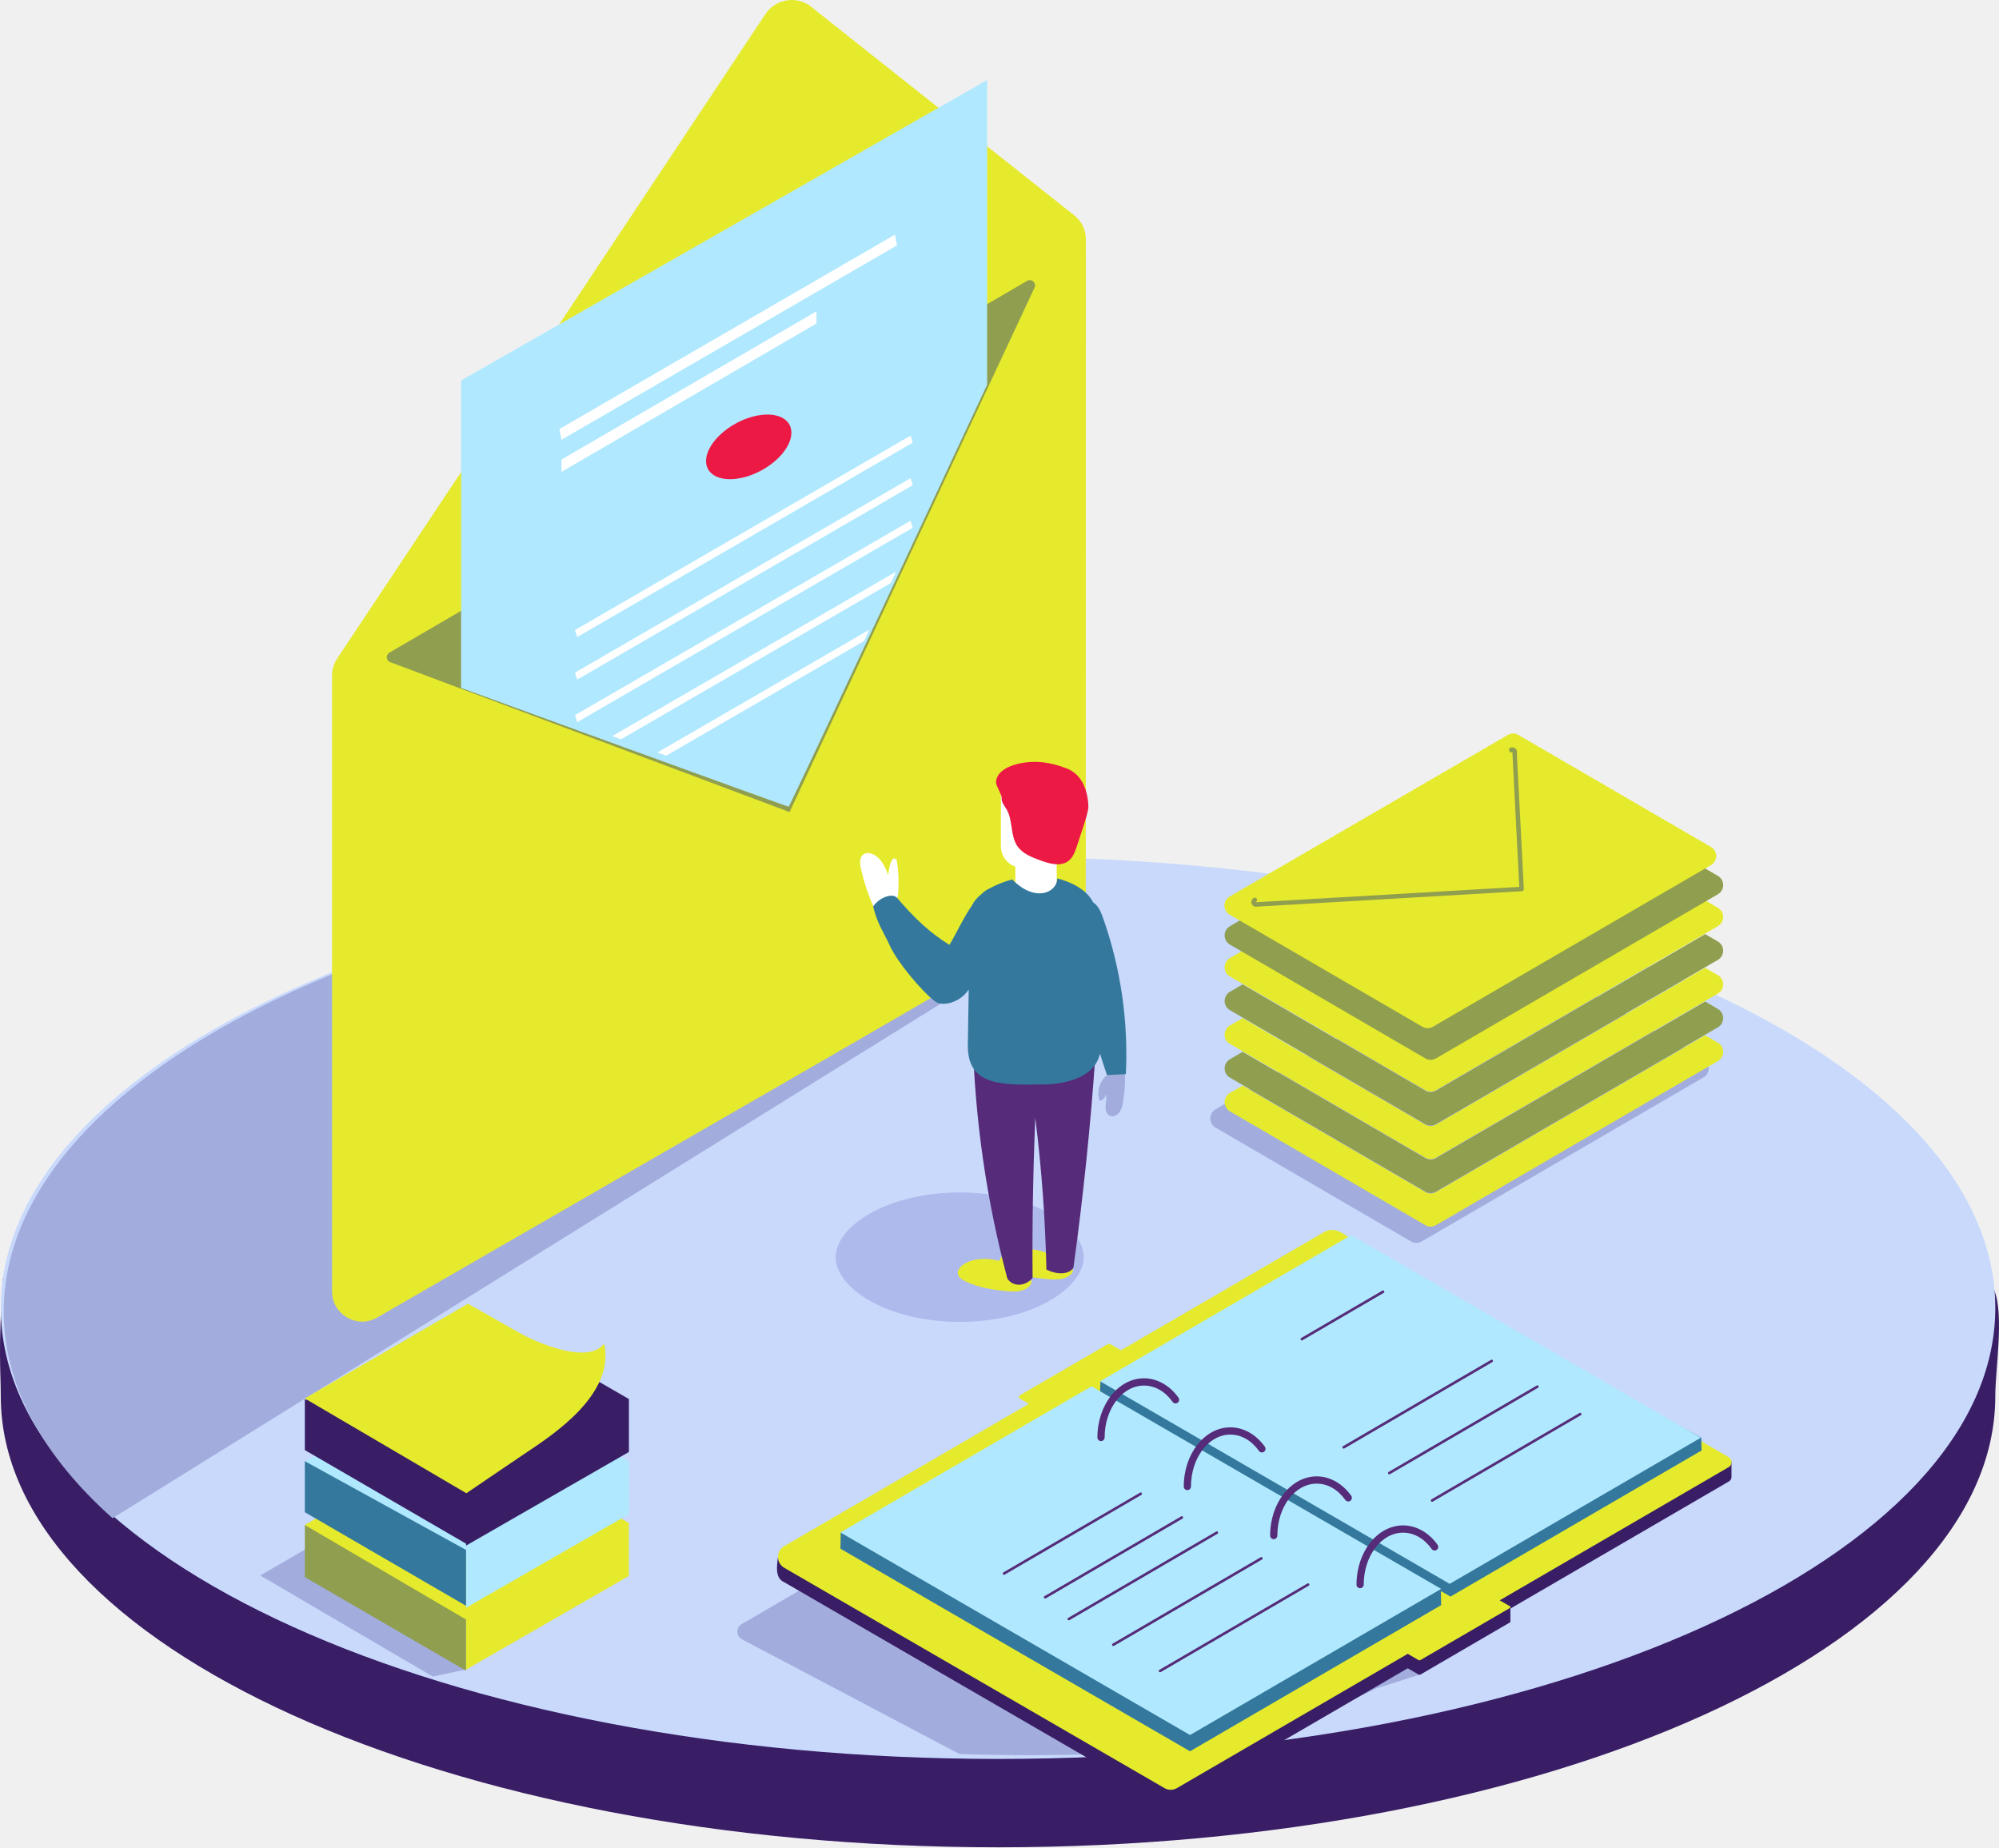
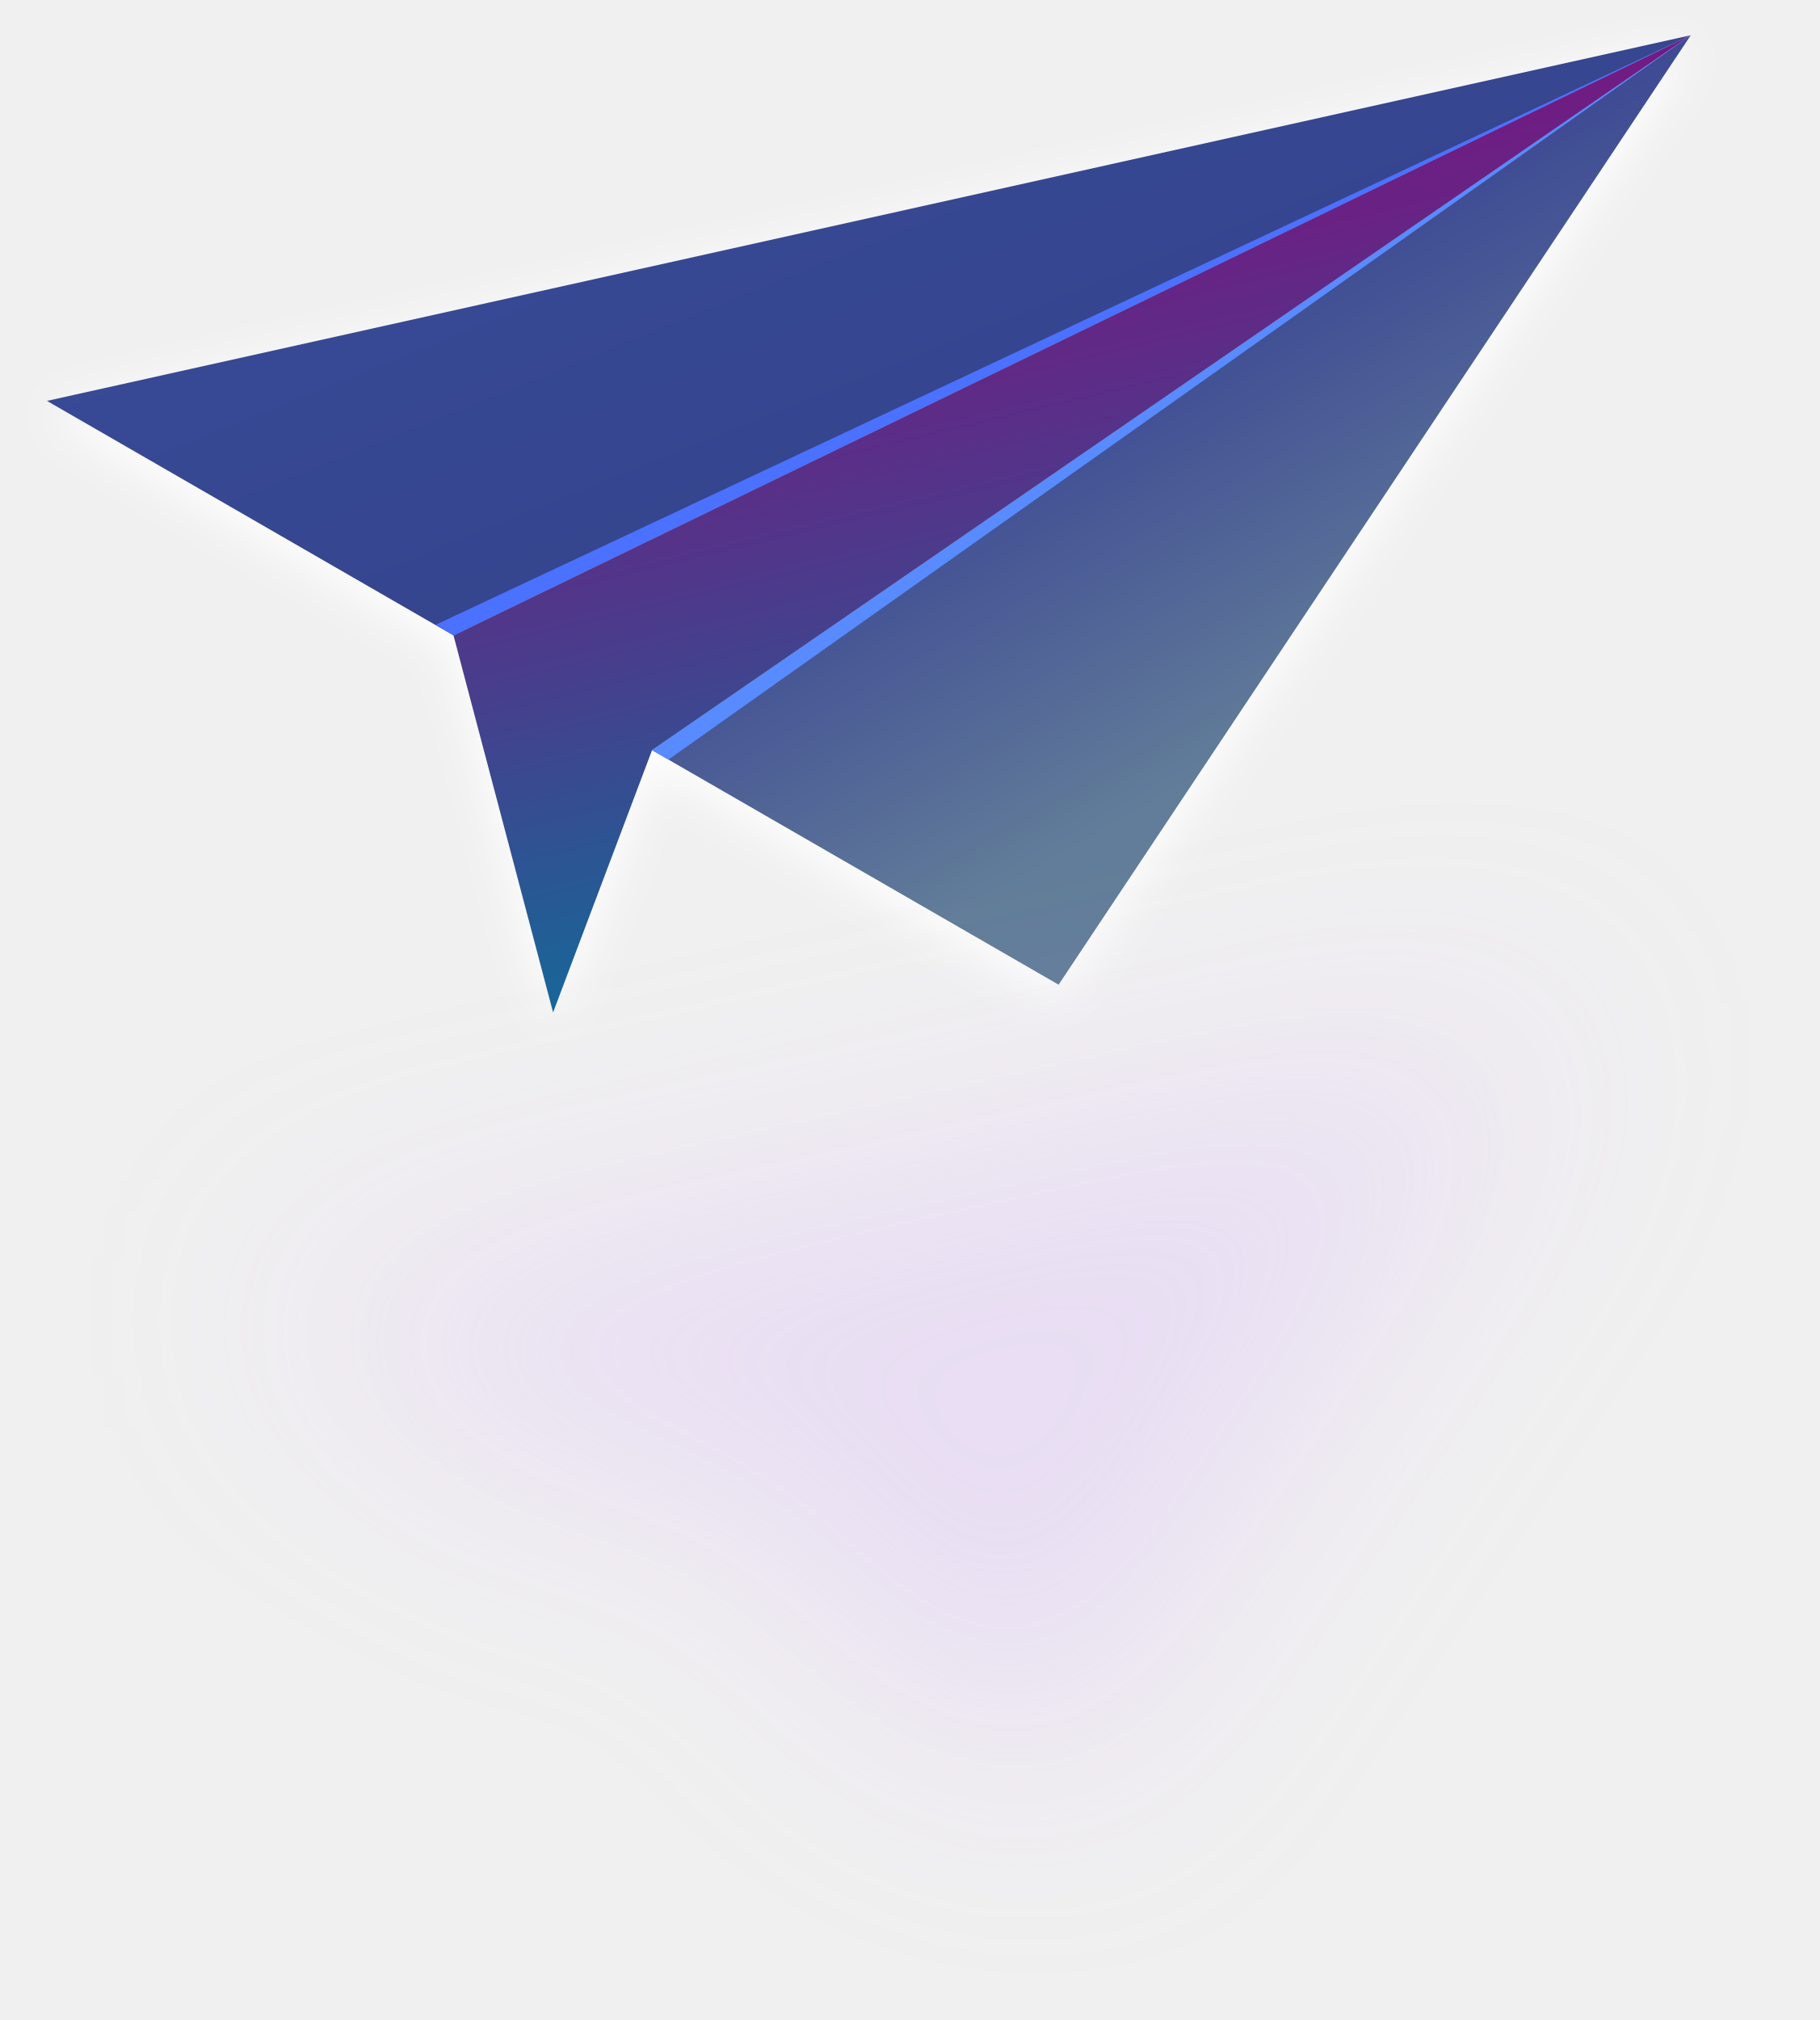
- <svg xmlns="http://www.w3.org/2000/svg" width="158" height="146" viewBox="0 0 158 146" fill="none">
-   <path fill-rule="evenodd" clip-rule="evenodd" d="M78.885 146C35.352 146 0.062 130.04 0.062 110.353C0.062 108.267 -0.158 106.769 0.229 101.077C6.645 84.306 39.966 79.956 78.885 79.956C117.804 79.956 151.231 85.258 157.646 102.03C158.406 104.018 157.706 108.267 157.706 110.353C157.706 130.04 122.417 146 78.885 146Z" fill="#391E66" />
-   <path fill-rule="evenodd" clip-rule="evenodd" d="M157.707 103.369C157.707 123.057 122.417 139.016 78.885 139.016C35.353 139.016 0.063 123.057 0.063 103.369C0.063 83.682 35.353 67.722 78.885 67.722C122.417 67.722 157.707 83.682 157.707 103.369Z" fill="#C8D9FC" />
-   <path fill-rule="evenodd" clip-rule="evenodd" d="M96.077 89.121L111.53 98.122C111.786 98.272 112.103 98.272 112.36 98.123L134.65 85.147C135.203 84.824 135.204 84.019 134.65 83.696L119.208 74.7C118.951 74.55 118.635 74.55 118.378 74.699L96.078 87.671C95.524 87.993 95.524 88.799 96.077 89.121Z" fill="#A2ADDD" />
-   <path fill-rule="evenodd" clip-rule="evenodd" d="M135.782 77.077L134.777 76.491L113.492 88.882C113.236 89.032 112.919 89.031 112.662 88.882L98.215 80.467L97.21 81.051C96.656 81.374 96.656 82.179 97.21 82.502L112.662 91.503C112.919 91.652 113.236 91.652 113.492 91.503L135.782 78.527C136.336 78.205 136.336 77.399 135.782 77.077Z" fill="#E5EA2D" />
-   <path fill-rule="evenodd" clip-rule="evenodd" d="M135.782 82.407L134.777 81.822L113.492 94.212C113.236 94.362 112.919 94.362 112.662 94.212L98.215 85.797L97.21 86.382C96.656 86.704 96.656 87.51 97.21 87.832L112.662 96.833C112.919 96.983 113.236 96.983 113.492 96.833L135.782 83.858C136.336 83.535 136.336 82.73 135.782 82.407Z" fill="#E5EA2D" />
-   <path fill-rule="evenodd" clip-rule="evenodd" d="M112.662 86.172C112.919 86.321 113.236 86.321 113.492 86.172L135.782 73.196C136.336 72.874 136.336 72.069 135.782 71.746L134.777 71.16L113.492 83.551C113.236 83.701 112.919 83.701 112.662 83.551L98.215 75.136L97.21 75.721C96.656 76.043 96.656 76.849 97.21 77.171L112.662 86.172Z" fill="#E5EA2D" />
-   <path fill-rule="evenodd" clip-rule="evenodd" d="M97.21 74.653L112.663 83.653C112.919 83.803 113.236 83.803 113.492 83.653L135.782 70.678C136.336 70.356 136.336 69.55 135.783 69.227L120.341 60.231C120.084 60.081 119.768 60.081 119.51 60.23L97.21 73.202C96.656 73.525 96.656 74.33 97.21 74.653Z" fill="#909E4F" />
-   <path fill-rule="evenodd" clip-rule="evenodd" d="M135.782 74.411L134.777 73.826L113.492 86.216C113.236 86.366 112.919 86.366 112.662 86.216L98.215 77.801L97.21 78.386C96.656 78.708 96.656 79.514 97.21 79.836L112.662 88.837C112.919 88.987 113.236 88.987 113.492 88.837L135.782 75.862C136.336 75.539 136.336 74.734 135.782 74.411Z" fill="#909E4F" />
-   <path fill-rule="evenodd" clip-rule="evenodd" d="M135.782 79.742L134.777 79.156L113.492 91.547C113.236 91.697 112.919 91.697 112.662 91.547L98.215 83.132L97.21 83.717C96.656 84.039 96.656 84.844 97.21 85.167L112.662 94.168C112.919 94.317 113.236 94.317 113.492 94.168L135.782 81.192C136.336 80.87 136.336 80.064 135.782 79.742Z" fill="#909E4F" />
-   <path fill-rule="evenodd" clip-rule="evenodd" d="M99.778 137.736C93.883 138.379 87.732 138.719 81.407 138.719C79.535 138.719 77.678 138.689 75.838 138.63L58.616 129.546C58.167 129.279 58.17 128.619 58.622 128.357L101.011 103.717C101.222 103.595 101.48 103.596 101.689 103.718L136.512 116.82L119.067 126.989V128.357L112.379 132.298L108.825 133.426L99.778 137.736Z" fill="#A2ADDD" />
-   <path fill-rule="evenodd" clip-rule="evenodd" d="M136.856 116.634V115.495L135.817 115.626L135.731 115.782L105.931 98.517C105.535 98.288 105.048 98.288 104.653 98.519L88.592 107.861L87.758 107.378C87.694 107.341 87.615 107.341 87.551 107.379L80.624 111.408C80.518 111.47 80.518 111.624 80.624 111.686L81.322 112.09L61.981 123.341C61.754 123.473 61.561 122.83 61.492 123.053C61.397 123.79 61.246 124.726 61.983 125.048L92.044 142.465C92.347 142.641 92.719 142.64 93.022 142.465L111.267 131.851L112.114 132.342C112.163 132.37 112.224 132.37 112.273 132.342L119.354 128.222C119.371 128.213 119.374 128.195 119.379 128.179H119.38V128.177C119.384 128.163 119.384 128.154 119.38 128.141V127.132L136.64 117.092C136.812 116.992 136.881 116.807 136.856 116.634Z" fill="#391E66" />
-   <path fill-rule="evenodd" clip-rule="evenodd" d="M61.981 122.199L81.322 110.948L80.624 110.543C80.517 110.482 80.517 110.328 80.624 110.266L87.551 106.236C87.615 106.199 87.695 106.199 87.759 106.236L88.592 106.719L104.653 97.376C105.049 97.146 105.535 97.146 105.931 97.376L136.64 115.167C136.939 115.34 136.94 115.776 136.64 115.95L118.537 126.48L119.354 126.953C119.403 126.981 119.403 127.052 119.354 127.08L112.273 131.2C112.224 131.228 112.164 131.228 112.114 131.2L111.267 130.709L93.022 141.322C92.719 141.498 92.347 141.499 92.044 141.323L61.983 123.907C61.329 123.528 61.328 122.579 61.981 122.199Z" fill="#E5EA2D" />
-   <path fill-rule="evenodd" clip-rule="evenodd" d="M134.492 114.636L134.467 113.623L106.859 98.626L86.979 109.182L86.938 110.198L108.694 122.753L86.275 110.575L66.455 121.111L66.426 122.4L94.059 138.411L113.907 126.861L113.887 125.749L114.643 126.185L134.492 114.636Z" fill="#34799D" />
-   <path fill-rule="evenodd" clip-rule="evenodd" d="M106.798 97.618L134.431 113.628L114.582 125.177L86.948 109.167L106.798 97.618ZM66.426 121.116L86.275 109.567L113.908 125.577L94.059 137.126L66.426 121.116Z" fill="#B0E9FF" />
-   <path fill-rule="evenodd" clip-rule="evenodd" d="M110.899 120.559C111.935 120.559 112.929 121.117 113.624 122.089C113.716 122.218 113.687 122.397 113.56 122.49C113.431 122.583 113.253 122.554 113.161 122.425C112.566 121.593 111.762 121.134 110.899 121.134C109.183 121.134 107.788 122.974 107.788 125.236C107.788 125.395 107.66 125.523 107.502 125.523C107.345 125.523 107.217 125.395 107.217 125.236C107.217 122.657 108.868 120.559 110.899 120.559ZM104.072 116.684C105.109 116.684 106.102 117.241 106.798 118.213C106.89 118.342 106.861 118.522 106.733 118.614C106.605 118.707 106.427 118.678 106.335 118.549C105.74 117.716 104.936 117.259 104.072 117.259C102.357 117.259 100.961 119.098 100.961 121.36C100.961 121.519 100.834 121.648 100.676 121.648C100.519 121.648 100.391 121.519 100.391 121.36C100.391 118.782 102.042 116.684 104.072 116.684ZM93.85 117.772C93.692 117.772 93.564 117.643 93.564 117.484C93.564 114.905 95.216 112.808 97.246 112.808C98.283 112.808 99.276 113.365 99.972 114.337C100.064 114.466 100.035 114.646 99.907 114.739C99.779 114.832 99.601 114.802 99.509 114.673C98.913 113.841 98.11 113.382 97.246 113.382C95.531 113.382 94.135 115.223 94.135 117.484C94.135 117.643 94.008 117.772 93.85 117.772ZM87.024 113.896C86.866 113.896 86.738 113.767 86.738 113.609C86.738 111.03 88.39 108.932 90.42 108.932C91.457 108.932 92.45 109.489 93.145 110.462C93.238 110.59 93.208 110.77 93.081 110.863C92.953 110.956 92.774 110.926 92.683 110.797C92.087 109.965 91.284 109.507 90.42 109.507C88.705 109.507 87.309 111.347 87.309 113.609C87.309 113.767 87.181 113.896 87.024 113.896ZM102.896 105.939C102.861 105.939 102.826 105.921 102.808 105.888C102.78 105.839 102.796 105.776 102.845 105.748L109.266 102.002C109.315 101.973 109.377 101.989 109.406 102.039C109.434 102.088 109.417 102.151 109.369 102.179L102.947 105.925C102.931 105.935 102.914 105.939 102.896 105.939ZM124.984 111.712C125.013 111.761 124.996 111.824 124.947 111.852L113.244 118.68C113.227 118.689 113.21 118.694 113.192 118.694C113.157 118.694 113.122 118.675 113.104 118.642C113.076 118.594 113.092 118.531 113.141 118.502L124.845 111.675C124.894 111.646 124.956 111.662 124.984 111.712ZM109.722 116.472C109.694 116.423 109.71 116.36 109.759 116.332L121.463 109.504C121.512 109.475 121.574 109.492 121.603 109.541C121.631 109.59 121.614 109.653 121.566 109.682L109.861 116.51C109.845 116.519 109.827 116.523 109.81 116.523C109.775 116.523 109.741 116.505 109.722 116.472ZM106.114 114.44C106.086 114.391 106.102 114.328 106.151 114.299L117.855 107.472C117.904 107.444 117.966 107.46 117.994 107.509C118.023 107.558 118.006 107.621 117.957 107.65L106.253 114.478C106.237 114.487 106.22 114.491 106.202 114.491C106.167 114.491 106.133 114.473 106.114 114.44ZM93.499 119.883C93.528 119.932 93.511 119.995 93.462 120.024L82.658 126.326C82.642 126.336 82.624 126.34 82.606 126.34C82.571 126.34 82.537 126.322 82.518 126.289C82.49 126.24 82.507 126.177 82.555 126.149L93.36 119.846C93.408 119.817 93.471 119.834 93.499 119.883ZM90.251 118.007C90.278 118.056 90.262 118.119 90.213 118.148L79.409 124.45C79.393 124.46 79.375 124.464 79.358 124.464C79.323 124.464 79.288 124.446 79.27 124.413C79.241 124.364 79.258 124.301 79.306 124.273L90.111 117.97C90.16 117.941 90.222 117.958 90.251 118.007ZM99.788 123.112C99.816 123.161 99.799 123.224 99.751 123.253L88.047 130.08C88.03 130.09 88.013 130.094 87.995 130.094C87.96 130.094 87.926 130.076 87.907 130.043C87.879 129.994 87.895 129.931 87.944 129.903L99.648 123.075C99.697 123.047 99.76 123.063 99.788 123.112ZM103.342 125.148C103.39 125.119 103.452 125.135 103.481 125.185C103.509 125.234 103.492 125.297 103.443 125.325L91.739 132.153C91.723 132.163 91.706 132.167 91.688 132.167C91.653 132.167 91.619 132.148 91.6 132.116C91.571 132.067 91.588 132.004 91.637 131.976L103.342 125.148ZM96.269 121.08C96.297 121.129 96.28 121.192 96.231 121.22L84.528 128.048C84.511 128.058 84.494 128.062 84.476 128.062C84.441 128.062 84.406 128.044 84.388 128.011C84.359 127.962 84.376 127.899 84.425 127.871L96.129 121.043C96.178 121.015 96.24 121.031 96.269 121.08Z" fill="#562B79" />
-   <path fill-rule="evenodd" clip-rule="evenodd" d="M97.187 72.287L112.43 81.152C112.684 81.299 112.996 81.299 113.249 81.152L135.237 68.371C135.783 68.054 135.784 67.261 135.238 66.943L120.005 58.082C119.752 57.934 119.44 57.934 119.186 58.081L97.188 70.858C96.642 71.175 96.641 71.969 97.187 72.287Z" fill="#E5EA2D" />
-   <path fill-rule="evenodd" clip-rule="evenodd" d="M99.225 71.662C99.208 71.662 99.191 71.659 99.174 71.654C99.03 71.61 98.929 71.488 98.911 71.336C98.894 71.185 98.964 71.043 99.095 70.967C99.178 70.918 99.285 70.946 99.334 71.03C99.382 71.114 99.354 71.221 99.27 71.27C99.266 71.272 99.255 71.279 99.257 71.296L99.255 71.309L120.084 70.095L119.542 59.533C119.54 59.506 119.545 59.479 119.556 59.454C119.473 59.503 119.346 59.457 119.299 59.373C119.251 59.29 119.26 59.166 119.343 59.117C119.486 59.033 119.658 59.051 119.781 59.161C119.892 59.262 119.934 59.41 119.892 59.55L120.442 70.251C120.447 70.348 120.374 70.43 120.278 70.435L99.235 71.662C99.232 71.662 99.228 71.662 99.225 71.662Z" fill="#909E4F" />
-   <path fill-rule="evenodd" clip-rule="evenodd" d="M8.896 119.991C3.397 115.088 0.295 109.534 0.295 103.649C0.295 84.48 33.214 68.817 74.675 67.779L85.697 72.278L8.896 119.991H8.896Z" fill="#A2ADDD" />
-   <path fill-rule="evenodd" clip-rule="evenodd" d="M64.307 0.692C63.202 -0.36 61.428 -0.191 60.539 1.05L26.647 52.054C26.385 52.447 26.246 52.909 26.246 53.382V60.427V102.057C26.246 103.895 28.225 105.045 29.812 104.13L65.091 83.79L84.63 72.468C85.366 72.041 85.82 71.252 85.82 70.397L85.828 18.91C85.828 18.178 85.493 17.486 84.922 17.033L64.307 0.692Z" fill="#E5EA2D" />
-   <path fill-rule="evenodd" clip-rule="evenodd" d="M62.405 64.18L81.773 22.725C81.934 22.355 81.532 21.995 81.184 22.197L30.778 51.58C30.464 51.763 30.518 52.234 30.865 52.34L62.405 64.18Z" fill="#909E4F" />
-   <path fill-rule="evenodd" clip-rule="evenodd" d="M78.022 6.324L72.781 9.317L36.446 30.069V54.366C36.446 54.366 62.253 63.783 62.337 63.754C62.45 63.715 78.022 30.405 78.022 30.405V11.644V6.324Z" fill="#B0E9FF" />
-   <path fill-rule="evenodd" clip-rule="evenodd" d="M62.399 33.567C62.953 34.595 61.96 36.212 60.181 37.179C58.403 38.146 56.512 38.097 55.958 37.07C55.405 36.042 56.398 34.425 58.176 33.458C59.955 32.49 61.846 32.539 62.399 33.567Z" fill="#EC1944" />
-   <path fill-rule="evenodd" clip-rule="evenodd" d="M48.392 58.178L70.819 45.187L70.409 46.076L49.083 58.43L48.392 58.178ZM51.959 59.475L68.702 49.776L68.292 50.665L52.65 59.726L51.959 59.475ZM45.623 50.346L45.449 49.795L71.971 34.431L72.145 34.982L45.623 50.346ZM45.623 53.709L45.449 53.158L71.971 37.794L72.145 38.344L45.623 53.709ZM45.623 57.071L45.449 56.521L71.971 41.157L72.145 41.707L45.623 57.071ZM70.905 19.39L44.383 34.754L44.209 33.913L70.731 18.549L70.905 19.39ZM64.531 24.608V25.569L44.383 37.289V36.321L64.531 24.608Z" fill="white" />
-   <path fill-rule="evenodd" clip-rule="evenodd" d="M33.463 117.027L47.058 124.863L36.811 131.95L34.211 132.505L20.572 124.517L33.463 117.027Z" fill="#A2ADDD" />
-   <path fill-rule="evenodd" clip-rule="evenodd" d="M24.094 120.51V124.645L36.837 132.044V127.627L24.094 120.51Z" fill="#909E4F" />
-   <path fill-rule="evenodd" clip-rule="evenodd" d="M36.986 113.033L24.094 120.524L36.837 127.999V131.957L49.709 124.557V120.372L36.986 113.033Z" fill="#E5EA2D" />
-   <path fill-rule="evenodd" clip-rule="evenodd" d="M49.714 115.482L36.985 108.031L24.094 115.521L36.837 122.997V127.066L49.709 119.668V115.485L49.714 115.482Z" fill="#B0E9FF" />
-   <path fill-rule="evenodd" clip-rule="evenodd" d="M24.094 115.482V119.516L36.837 126.915V122.498L24.094 115.482Z" fill="#34799D" />
-   <path fill-rule="evenodd" clip-rule="evenodd" d="M36.986 103.233L24.228 110.645L24.094 110.571V114.605L36.837 122.004V122.156L49.709 114.756V110.571L36.986 103.233Z" fill="#391E66" />
-   <path fill-rule="evenodd" clip-rule="evenodd" d="M36.985 103.037L41.374 105.52C41.374 105.52 46.292 108.113 47.757 106.186C48.629 110.179 43.759 113.362 41.549 114.838C40.372 115.625 36.862 118.017 36.862 118.017L24.094 110.527L36.985 103.037Z" fill="#E5EA2D" />
-   <g style="mix-blend-mode:multiply" opacity="0.2">
-     <path fill-rule="evenodd" clip-rule="evenodd" d="M75.855 104.473C70.078 104.473 66.053 101.778 66.053 99.36C66.053 96.941 70.078 94.246 75.855 94.246C81.631 94.246 85.656 96.941 85.656 99.36C85.656 101.778 81.631 104.473 75.855 104.473Z" fill="#5B45AC" />
+ <svg xmlns="http://www.w3.org/2000/svg" width="155" height="172" viewBox="0 0 155 172" fill="none">
+   <g filter="url(#filter0_d)">
+     <path d="M144 3L38.624 54.104L4 34.135L144 3Z" fill="url(#paint0_linear)" />
+     <path d="M144 3L55.534 63.874L90.158 83.844L144 3Z" fill="url(#paint1_linear)" />
+     <path d="M55.534 63.874L144 3L38.624 54.104L47.106 86.206L55.534 63.874Z" fill="url(#paint2_linear)" />
+     <path d="M37.121 53.192L144 3L38.624 54.104L37.121 53.192Z" fill="#4A71FF" />
+     <path d="M55.534 63.874L144 3L56.929 64.679L55.534 63.874Z" fill="#578BFF" />
  </g>
-   <path fill-rule="evenodd" clip-rule="evenodd" d="M68.232 67.537C68.466 67.36 68.805 67.406 69.066 67.543C69.663 67.856 69.962 68.532 70.215 69.16C70.221 68.694 70.493 67.393 70.883 68.001C71.016 68.82 71.055 69.652 70.998 70.479C70.986 70.668 70.966 70.862 70.879 71.03C70.725 71.33 70.386 71.488 70.057 71.557C69.729 71.626 69.387 71.628 69.064 71.722C68.629 70.733 68.288 69.704 68.048 68.651C67.959 68.262 67.915 67.778 68.232 67.537V67.537ZM80.821 61.014H82.962C83.415 61.014 83.849 61.195 84.17 61.517C84.49 61.839 84.67 62.275 84.67 62.73V66.88C84.67 67.628 84.177 67.738 83.514 67.973L83.528 69.823C83.528 70.259 83.356 70.677 83.049 70.986C82.741 71.295 82.325 71.468 81.89 71.468C81.456 71.468 81.039 71.295 80.732 70.986C80.425 70.677 80.252 70.259 80.252 69.823V68.493C79.919 68.376 79.631 68.158 79.426 67.869C79.222 67.58 79.112 67.234 79.111 66.88V62.73C79.111 62.275 79.291 61.838 79.612 61.516C79.932 61.194 80.367 61.014 80.82 61.014H80.821Z" fill="white" />
-   <path fill-rule="evenodd" clip-rule="evenodd" d="M78.979 99.665C79.019 99.453 79.216 99.251 79.446 99.11C80.246 98.618 81.445 98.611 82.403 98.912C83.361 99.213 84.124 99.772 84.816 100.346C84.817 100.667 84.453 100.941 84.04 101.046C83.628 101.152 83.177 101.124 82.743 101.084C82.183 101.037 81.625 100.958 81.074 100.846C81.234 100.976 81.39 101.11 81.541 101.245C81.543 101.589 81.178 101.882 80.766 101.995C80.353 102.107 79.902 102.078 79.469 102.035C78.366 101.927 77.248 101.736 76.309 101.268C76.053 101.14 75.797 100.974 75.72 100.743C75.619 100.439 75.865 100.125 76.171 99.923C76.93 99.424 78.048 99.392 78.979 99.665V99.665Z" fill="#E5EA2D" />
-   <path fill-rule="evenodd" clip-rule="evenodd" d="M88.78 87.018C88.722 87.395 88.632 87.798 88.347 88.05C88.175 88.201 87.919 88.28 87.712 88.183C87.438 88.056 87.364 87.697 87.387 87.395C87.41 87.092 87.494 86.782 87.402 86.493C87.386 86.619 87.329 86.737 87.24 86.828C87.151 86.919 87.034 86.978 86.908 86.995C86.825 86.747 86.796 86.485 86.821 86.225C86.846 85.965 86.926 85.713 87.055 85.486C87.186 85.26 87.363 85.065 87.575 84.913C87.786 84.761 88.027 84.655 88.282 84.603C88.505 84.558 88.786 84.585 88.885 84.789C88.926 84.87 88.927 84.964 88.928 85.055C88.929 85.712 88.879 86.368 88.78 87.018" fill="#A2ADDD" />
-   <path fill-rule="evenodd" clip-rule="evenodd" d="M79.623 101.06C77.979 94.877 77.061 88.522 76.886 82.125C80.156 81.739 83.52 82.181 86.581 83.403C86.192 89.016 85.613 94.614 84.844 100.187C84.535 100.722 83.586 100.778 82.709 100.34C82.619 96.327 82.325 92.321 81.829 88.338C81.653 92.56 81.581 96.785 81.615 101.01C81.046 101.646 80.124 101.759 79.623 101.061" fill="#562B79" />
-   <path fill-rule="evenodd" clip-rule="evenodd" d="M85.014 61.157C84.813 60.98 84.582 60.839 84.332 60.742C83.065 60.248 81.837 60.053 80.492 60.36C80.203 60.426 78.772 60.781 78.725 61.808C78.712 62.105 79.188 62.788 79.17 63.085C79.151 63.414 79.399 63.688 79.563 63.972C80.07 64.85 79.842 66.031 80.412 66.869C80.823 67.473 81.553 67.755 82.238 68.004C82.963 68.268 83.837 68.512 84.45 68.043C84.818 67.759 84.982 67.289 85.127 66.847L85.675 65.174C85.783 64.844 86.035 64.07 86.025 63.723C85.997 62.79 85.719 61.779 85.014 61.157" fill="#EC1944" />
-   <path fill-rule="evenodd" clip-rule="evenodd" d="M86.395 71.309C86.484 71.368 86.567 71.438 86.639 71.516C86.917 71.816 87.067 72.211 87.202 72.597C88.584 76.54 89.19 80.715 88.988 84.89L87.495 84.972C87.302 84.41 87.119 83.845 86.946 83.277C86.332 85.958 82.064 85.705 82.064 85.705C78.756 85.789 76.496 85.608 76.496 82.634L76.567 78.207C75.845 79.299 74.442 79.567 73.9 79.142C72.769 78.259 70.947 76.054 70.354 74.782C69.763 73.51 69.34 73.007 69.014 71.641C69.461 70.969 70.531 70.521 70.912 70.969C72.252 72.538 73.467 73.704 75.042 74.677C75.529 73.895 76.125 72.569 76.834 71.543C76.989 71.225 77.243 70.929 77.57 70.661C77.793 70.451 78.025 70.288 78.268 70.191C78.776 69.907 79.374 69.674 80.012 69.507C81.813 71.361 83.561 70.542 83.561 69.421C84.668 69.705 85.895 70.303 86.395 71.309V71.309Z" fill="#34799D" />
+   <g opacity="0.4" filter="url(#filter1_f)">
+     <path d="M134.052 86.074L21.131 111.104L47.816 126.516L49.026 127.217L63.993 126.198L71.127 140.019L90.616 151.228L134.052 86.074Z" fill="#D2A3FF" fill-opacity="0.6" />
+   </g>
+   <defs>
+     <filter id="filter0_d" x="0" y="0" width="148" height="91.206" filterUnits="userSpaceOnUse" color-interpolation-filters="sRGB">
+       <feFlood flood-opacity="0" result="BackgroundImageFix" />
+       <feColorMatrix in="SourceAlpha" type="matrix" values="0 0 0 0 0 0 0 0 0 0 0 0 0 0 0 0 0 0 127 0" />
+       <feOffset dy="1" />
+       <feGaussianBlur stdDeviation="2" />
+       <feColorMatrix type="matrix" values="0 0 0 0 1 0 0 0 0 1 0 0 0 0 1 0 0 0 1 0" />
+       <feBlend mode="normal" in2="BackgroundImageFix" result="effect1_dropShadow" />
+       <feBlend mode="normal" in="SourceGraphic" in2="effect1_dropShadow" result="shape" />
+     </filter>
+     <filter id="filter1_f" x="1.131" y="66.074" width="152.921" height="105.154" filterUnits="userSpaceOnUse" color-interpolation-filters="sRGB">
+       <feFlood flood-opacity="0" result="BackgroundImageFix" />
+       <feBlend mode="normal" in="SourceGraphic" in2="BackgroundImageFix" result="shape" />
+       <feGaussianBlur stdDeviation="10" result="effect1_foregroundBlur" />
+     </filter>
+     <linearGradient id="paint0_linear" x1="87.091" y1="36.212" x2="53.765" y2="-46.502" gradientUnits="userSpaceOnUse">
+       <stop stop-color="#35448D" />
+       <stop offset="1" stop-color="#3C53A4" />
+     </linearGradient>
+     <linearGradient id="paint1_linear" x1="129.085" y1="51.121" x2="103.6" y2="6.107" gradientUnits="userSpaceOnUse">
+       <stop stop-color="#627D99" />
+       <stop offset="0.486" stop-color="#475795" />
+       <stop offset="1" stop-color="#2D3292" />
+     </linearGradient>
+     <linearGradient id="paint2_linear" x1="121.526" y1="80.982" x2="103.328" y2="4.533" gradientUnits="userSpaceOnUse">
+       <stop stop-color="#00799F" />
+       <stop offset="0.051" stop-color="#08739D" />
+       <stop offset="0.48" stop-color="#44418D" />
+       <stop offset="0.795" stop-color="#692284" />
+       <stop offset="0.962" stop-color="#771680" />
+       <stop offset="0.974" stop-color="#5B2087" />
+       <stop offset="0.991" stop-color="#3A2C8F" />
+       <stop offset="1" stop-color="#2E3192" />
+     </linearGradient>
+   </defs>
</svg>
